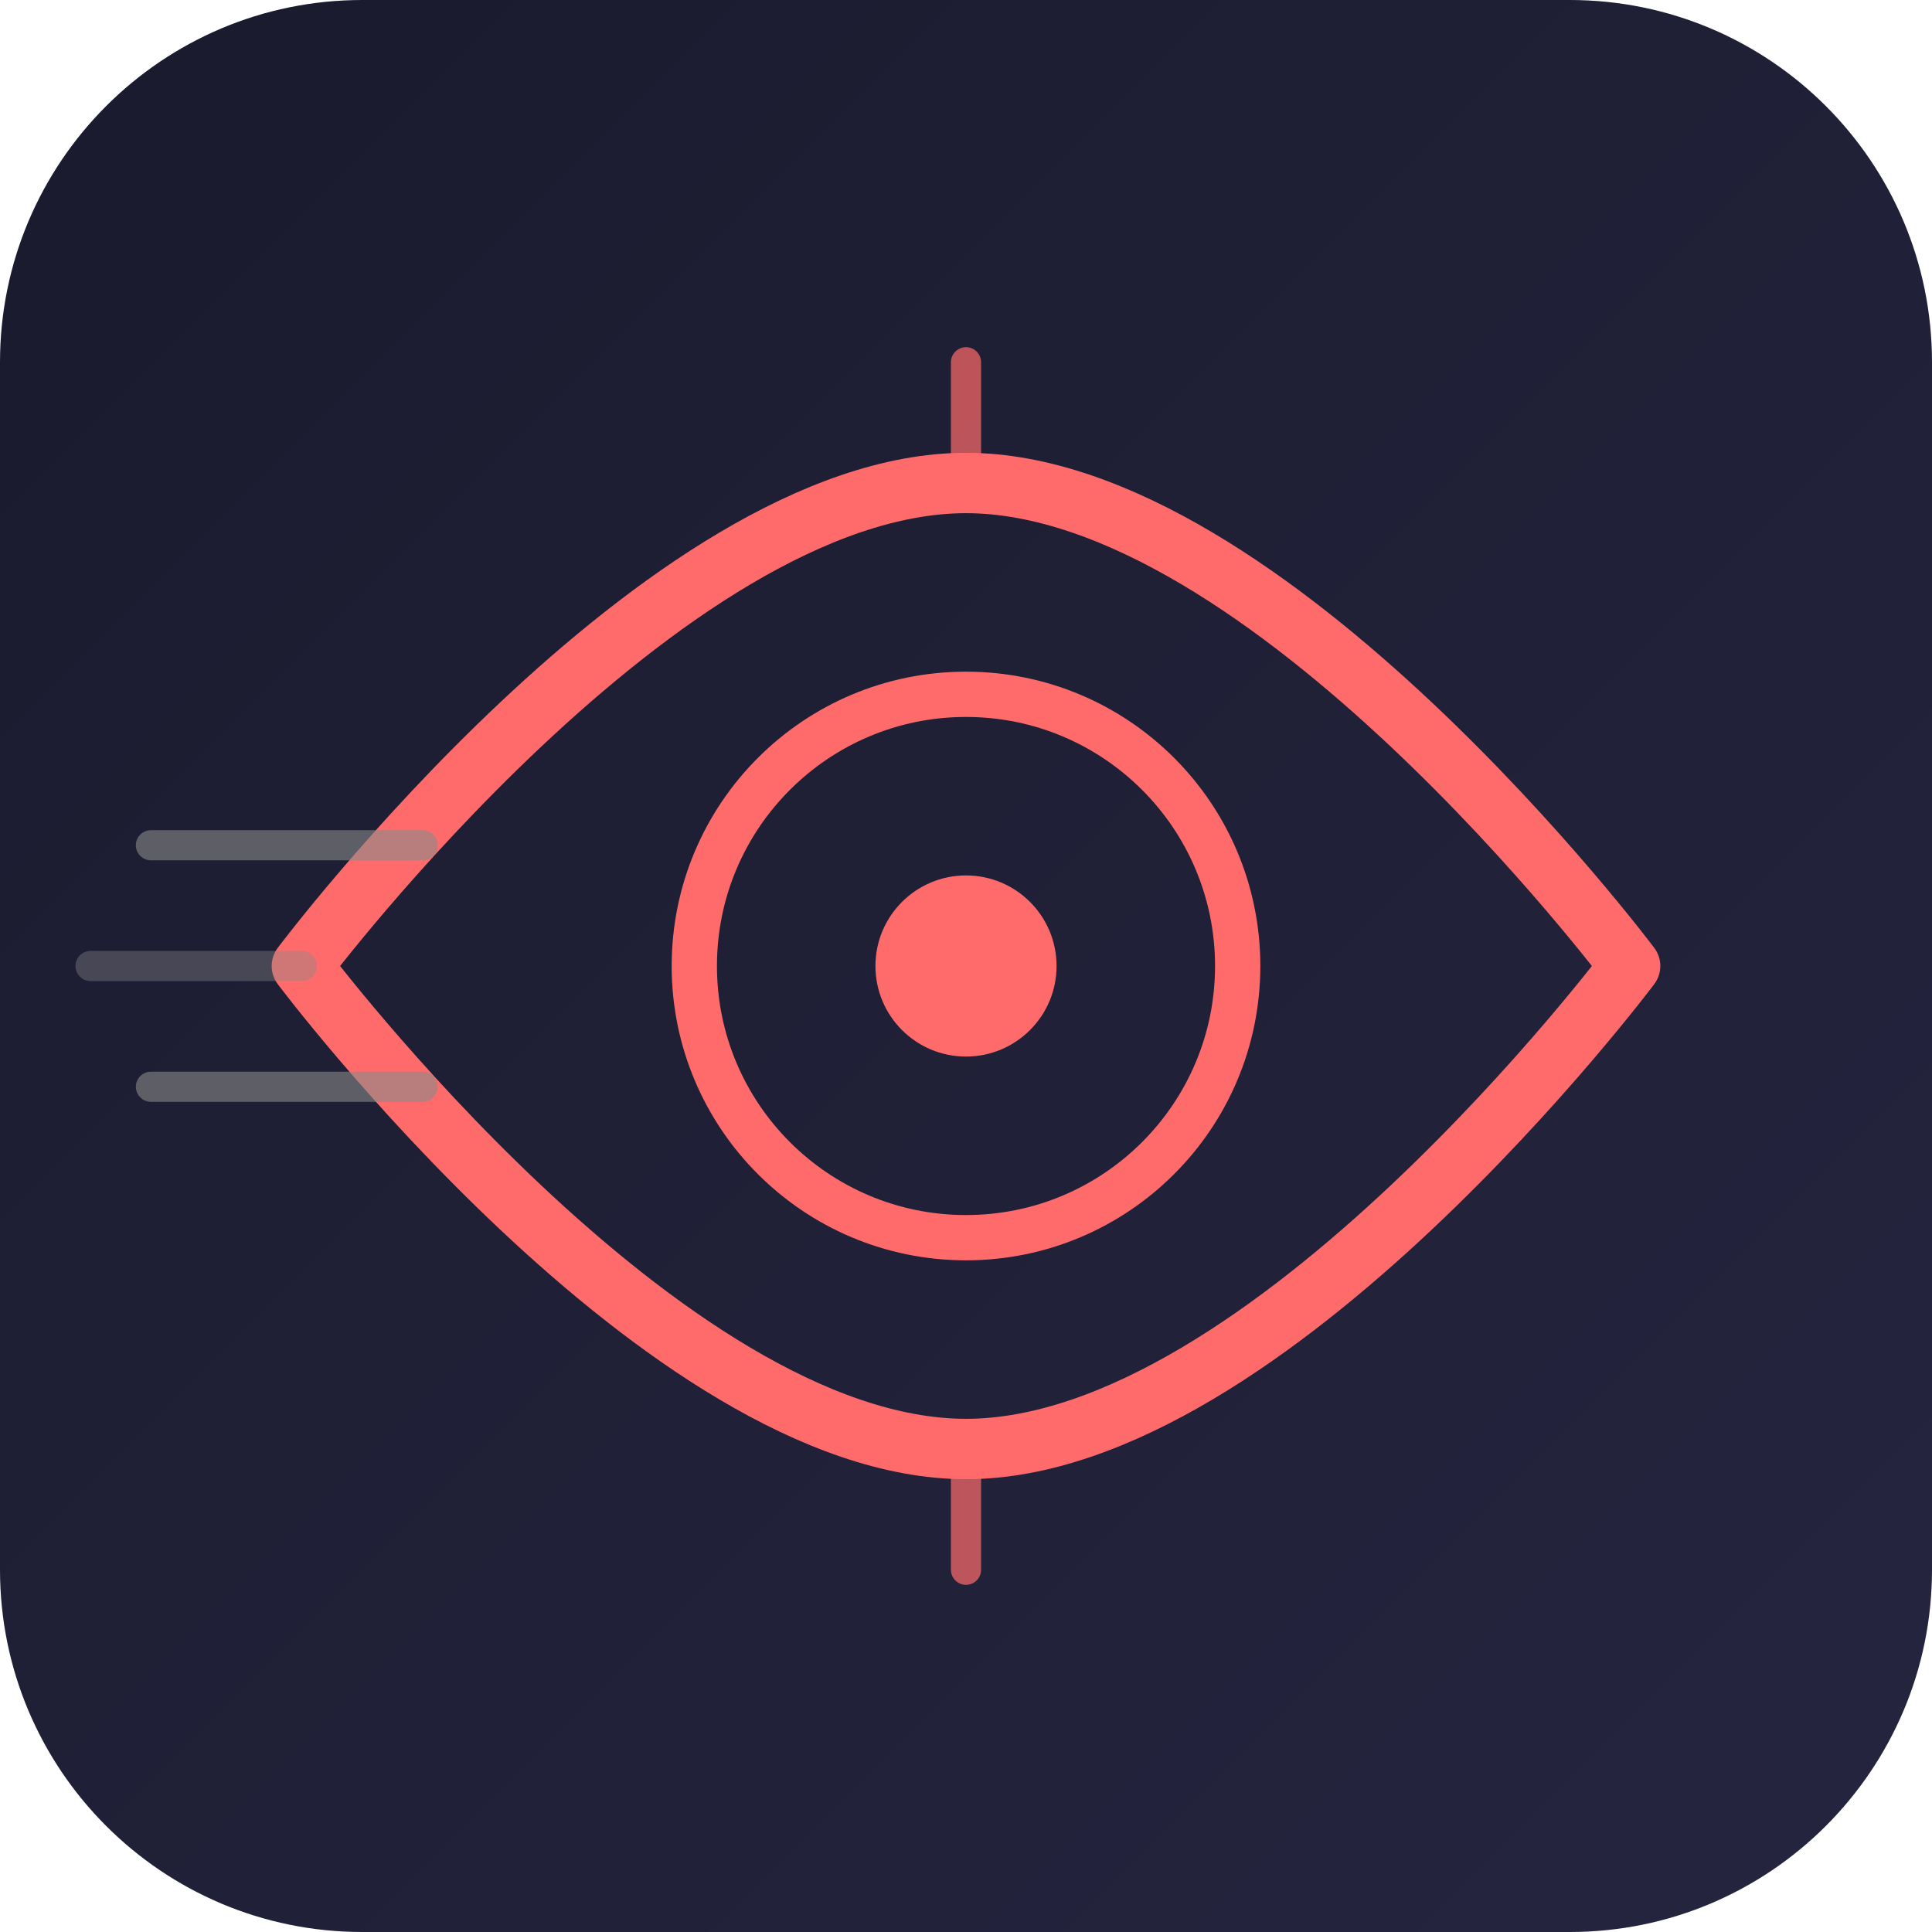
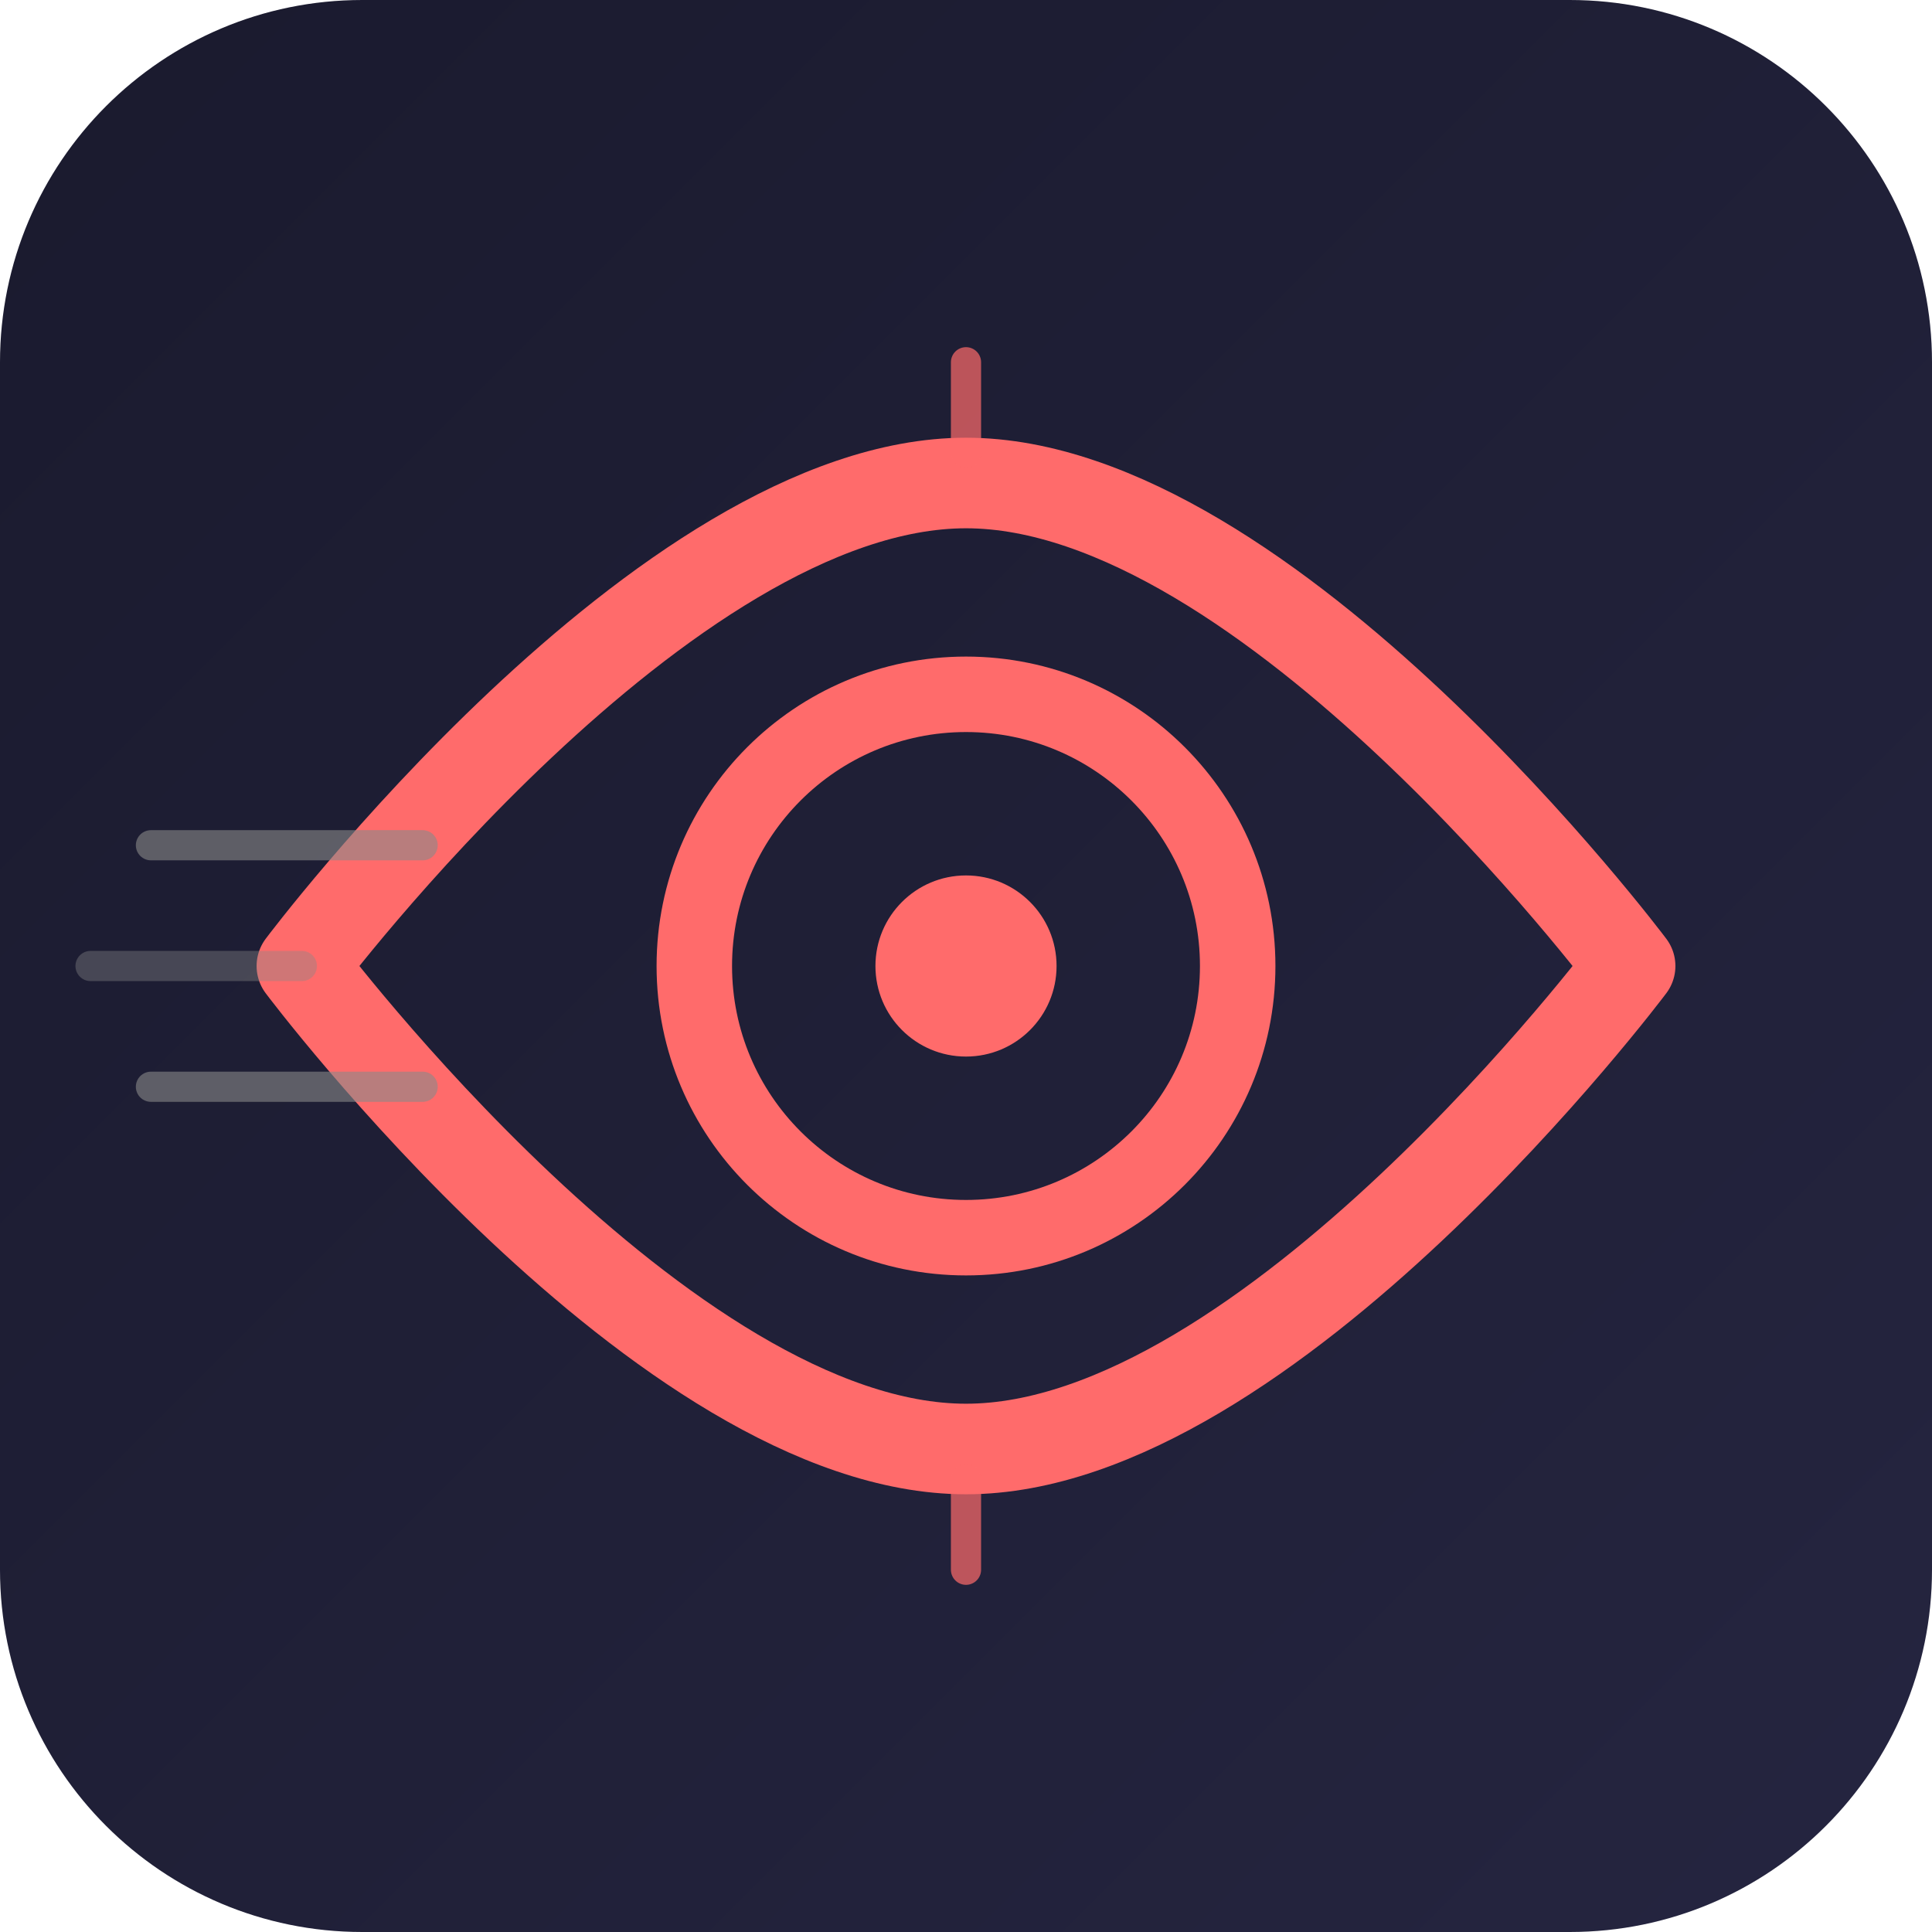
<svg xmlns="http://www.w3.org/2000/svg" width="128" height="128" viewBox="0 0 128 128">
  <defs>
    <linearGradient id="bg" x1="0" y1="0" x2="1" y2="1">
      <stop offset="0%" stop-color="#1a1a2e" />
      <stop offset="100%" stop-color="#252540" />
    </linearGradient>
  </defs>
  <rect width="128" height="128" rx="24" fill="url(#bg)" />
-   <path d="M20 64 C20 64, 44 32, 64 32 C84 32, 108 64, 108 64 C108 64, 84 96, 64 96 C44 96, 20 64, 20 64Z" fill="none" stroke="#ff6b6b" stroke-width="4" stroke-linecap="round" stroke-linejoin="round" />
-   <circle cx="64" cy="64" r="18" fill="none" stroke="#ff6b6b" stroke-width="3" />
+   <path d="M20 64 C20 64, 44 32, 64 32 C84 32, 108 64, 108 64 C108 64, 84 96, 64 96 C44 96, 20 64, 20 64Z" fill="none" stroke="#ff6b6b" stroke-width="6" stroke-linecap="round" stroke-linejoin="round" />
+   <circle cx="64" cy="64" r="18" fill="none" stroke="#ff6b6b" stroke-width="5" />
  <circle cx="64" cy="64" r="6" fill="#ff6b6b" />
  <line x1="10" y1="56" x2="28" y2="56" stroke="#888888" stroke-width="2" stroke-linecap="round" opacity="0.6" />
  <line x1="6" y1="64" x2="20" y2="64" stroke="#888888" stroke-width="2" stroke-linecap="round" opacity="0.4" />
  <line x1="10" y1="72" x2="28" y2="72" stroke="#888888" stroke-width="2" stroke-linecap="round" opacity="0.6" />
  <line x1="64" y1="24" x2="64" y2="30" stroke="#ff6b6b" stroke-width="2" stroke-linecap="round" opacity="0.7" />
  <line x1="64" y1="98" x2="64" y2="104" stroke="#ff6b6b" stroke-width="2" stroke-linecap="round" opacity="0.7" />
</svg>
